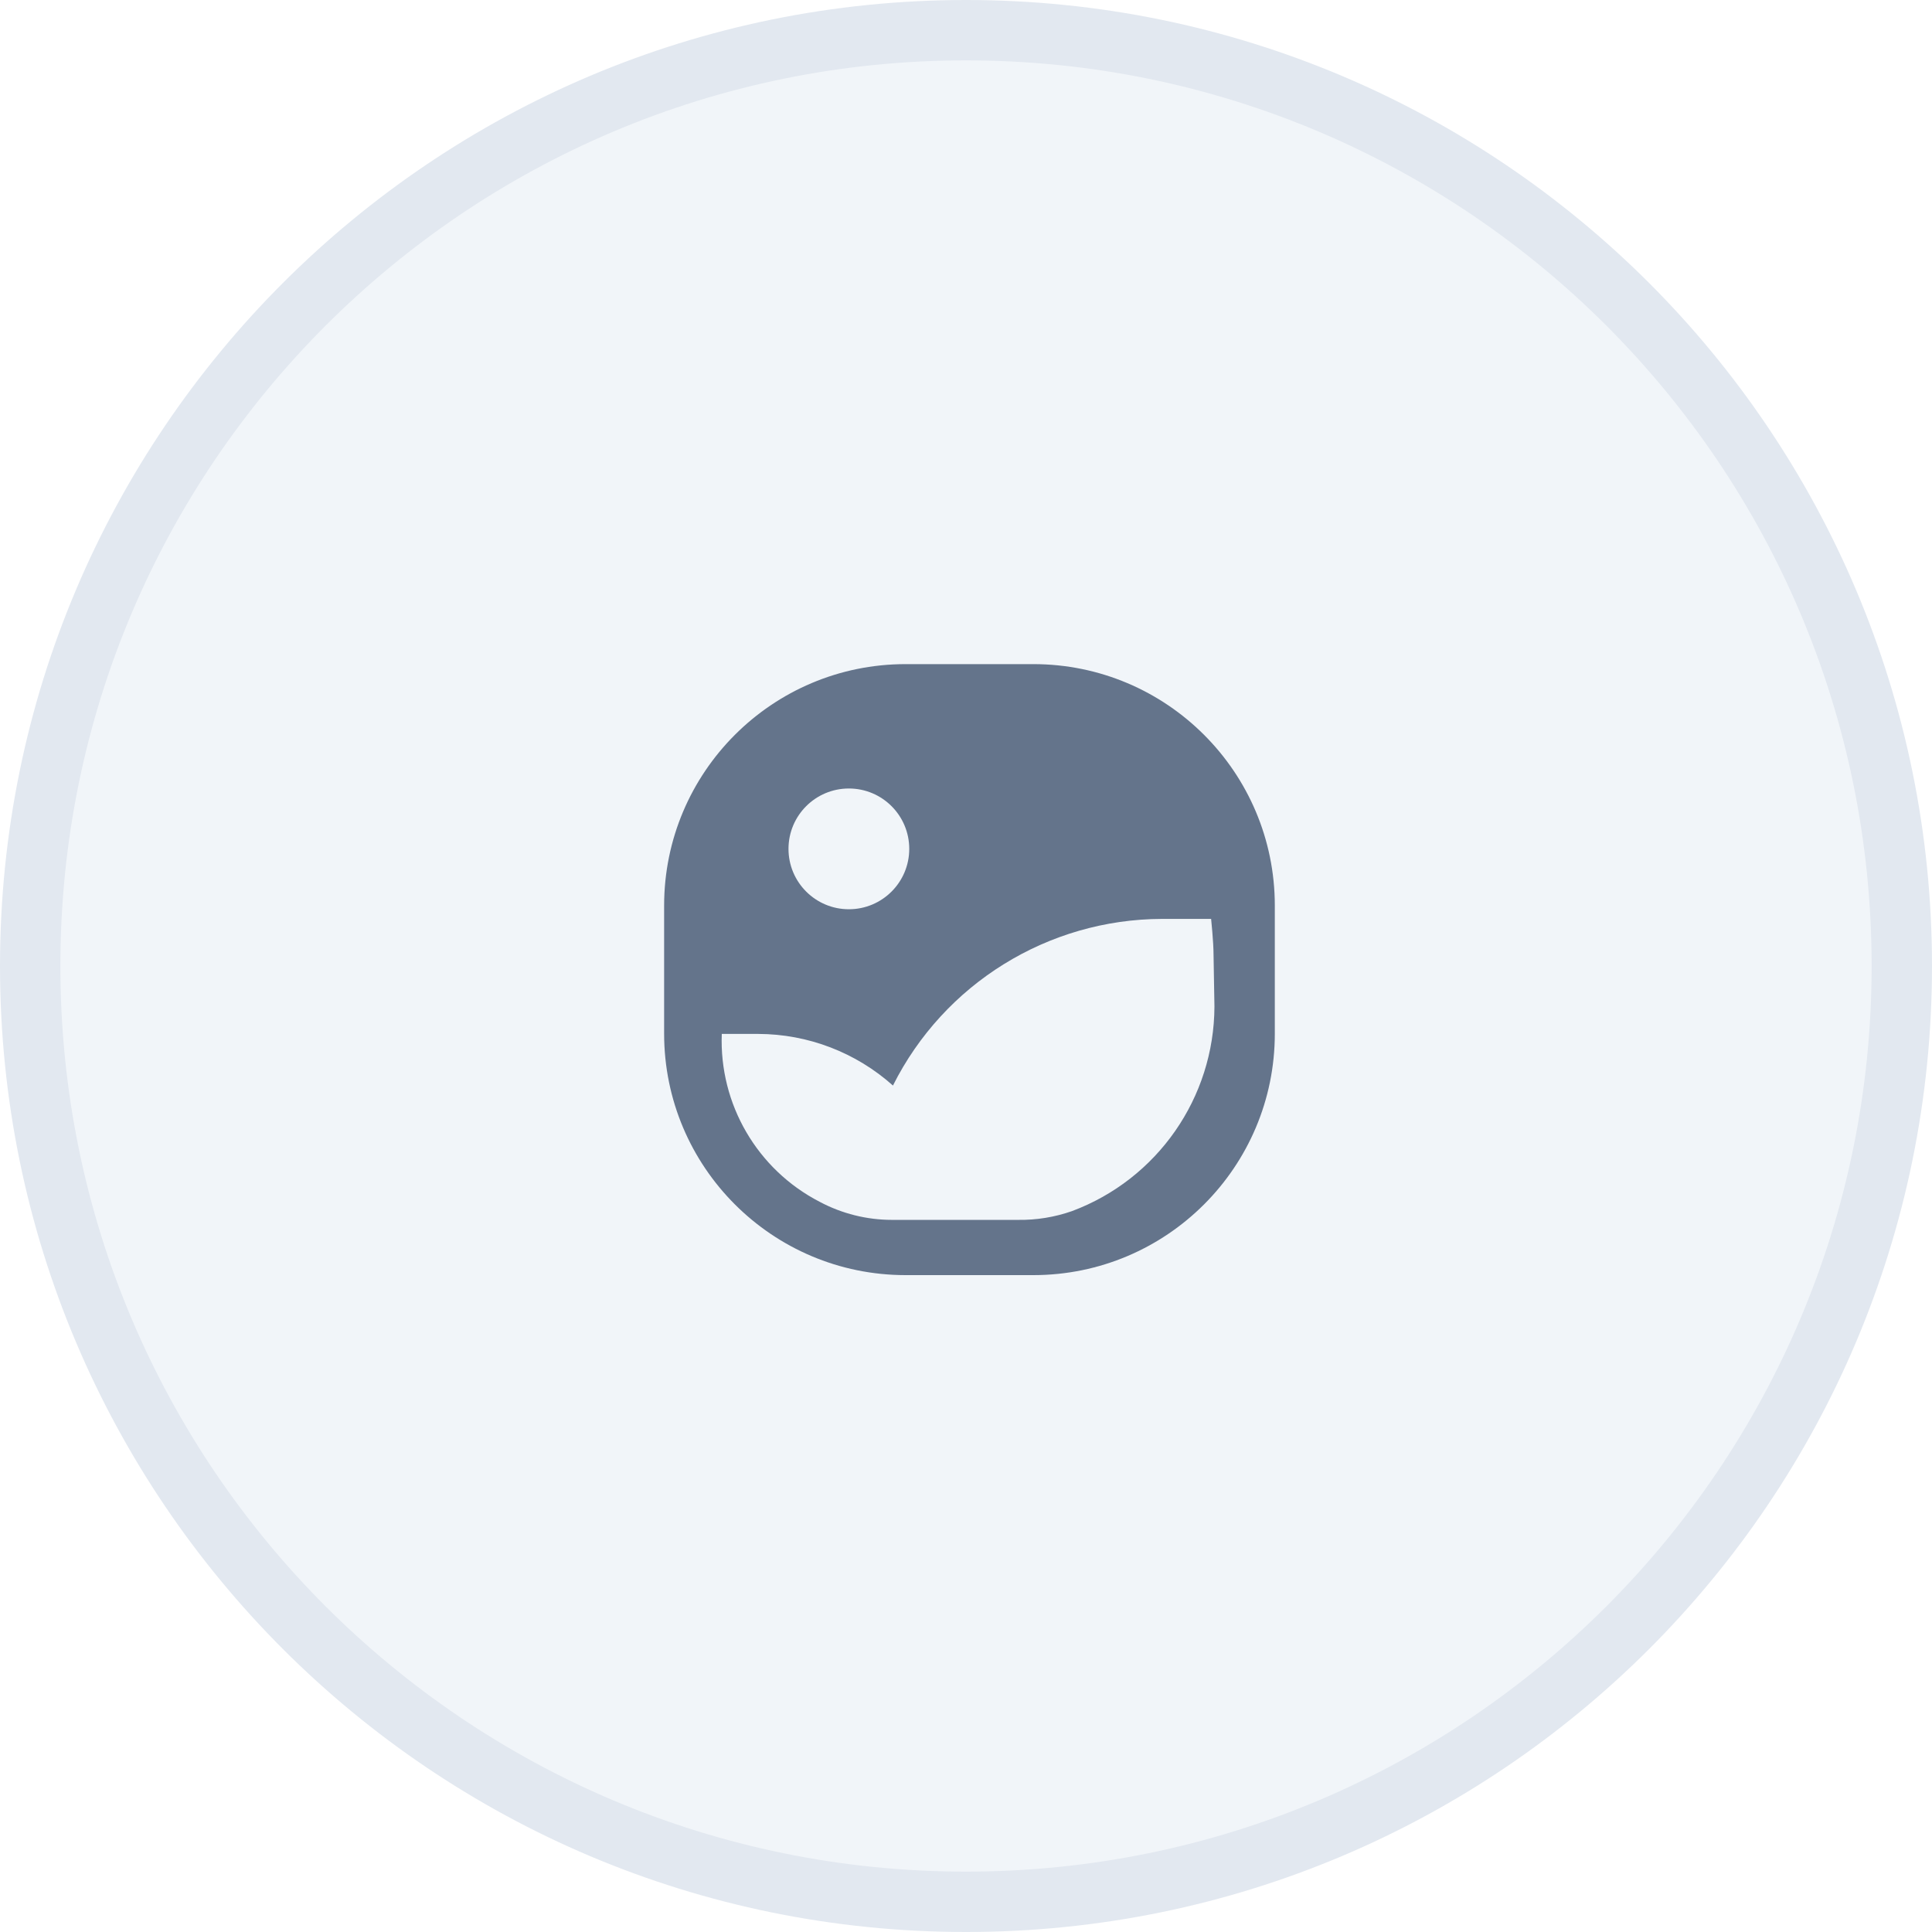
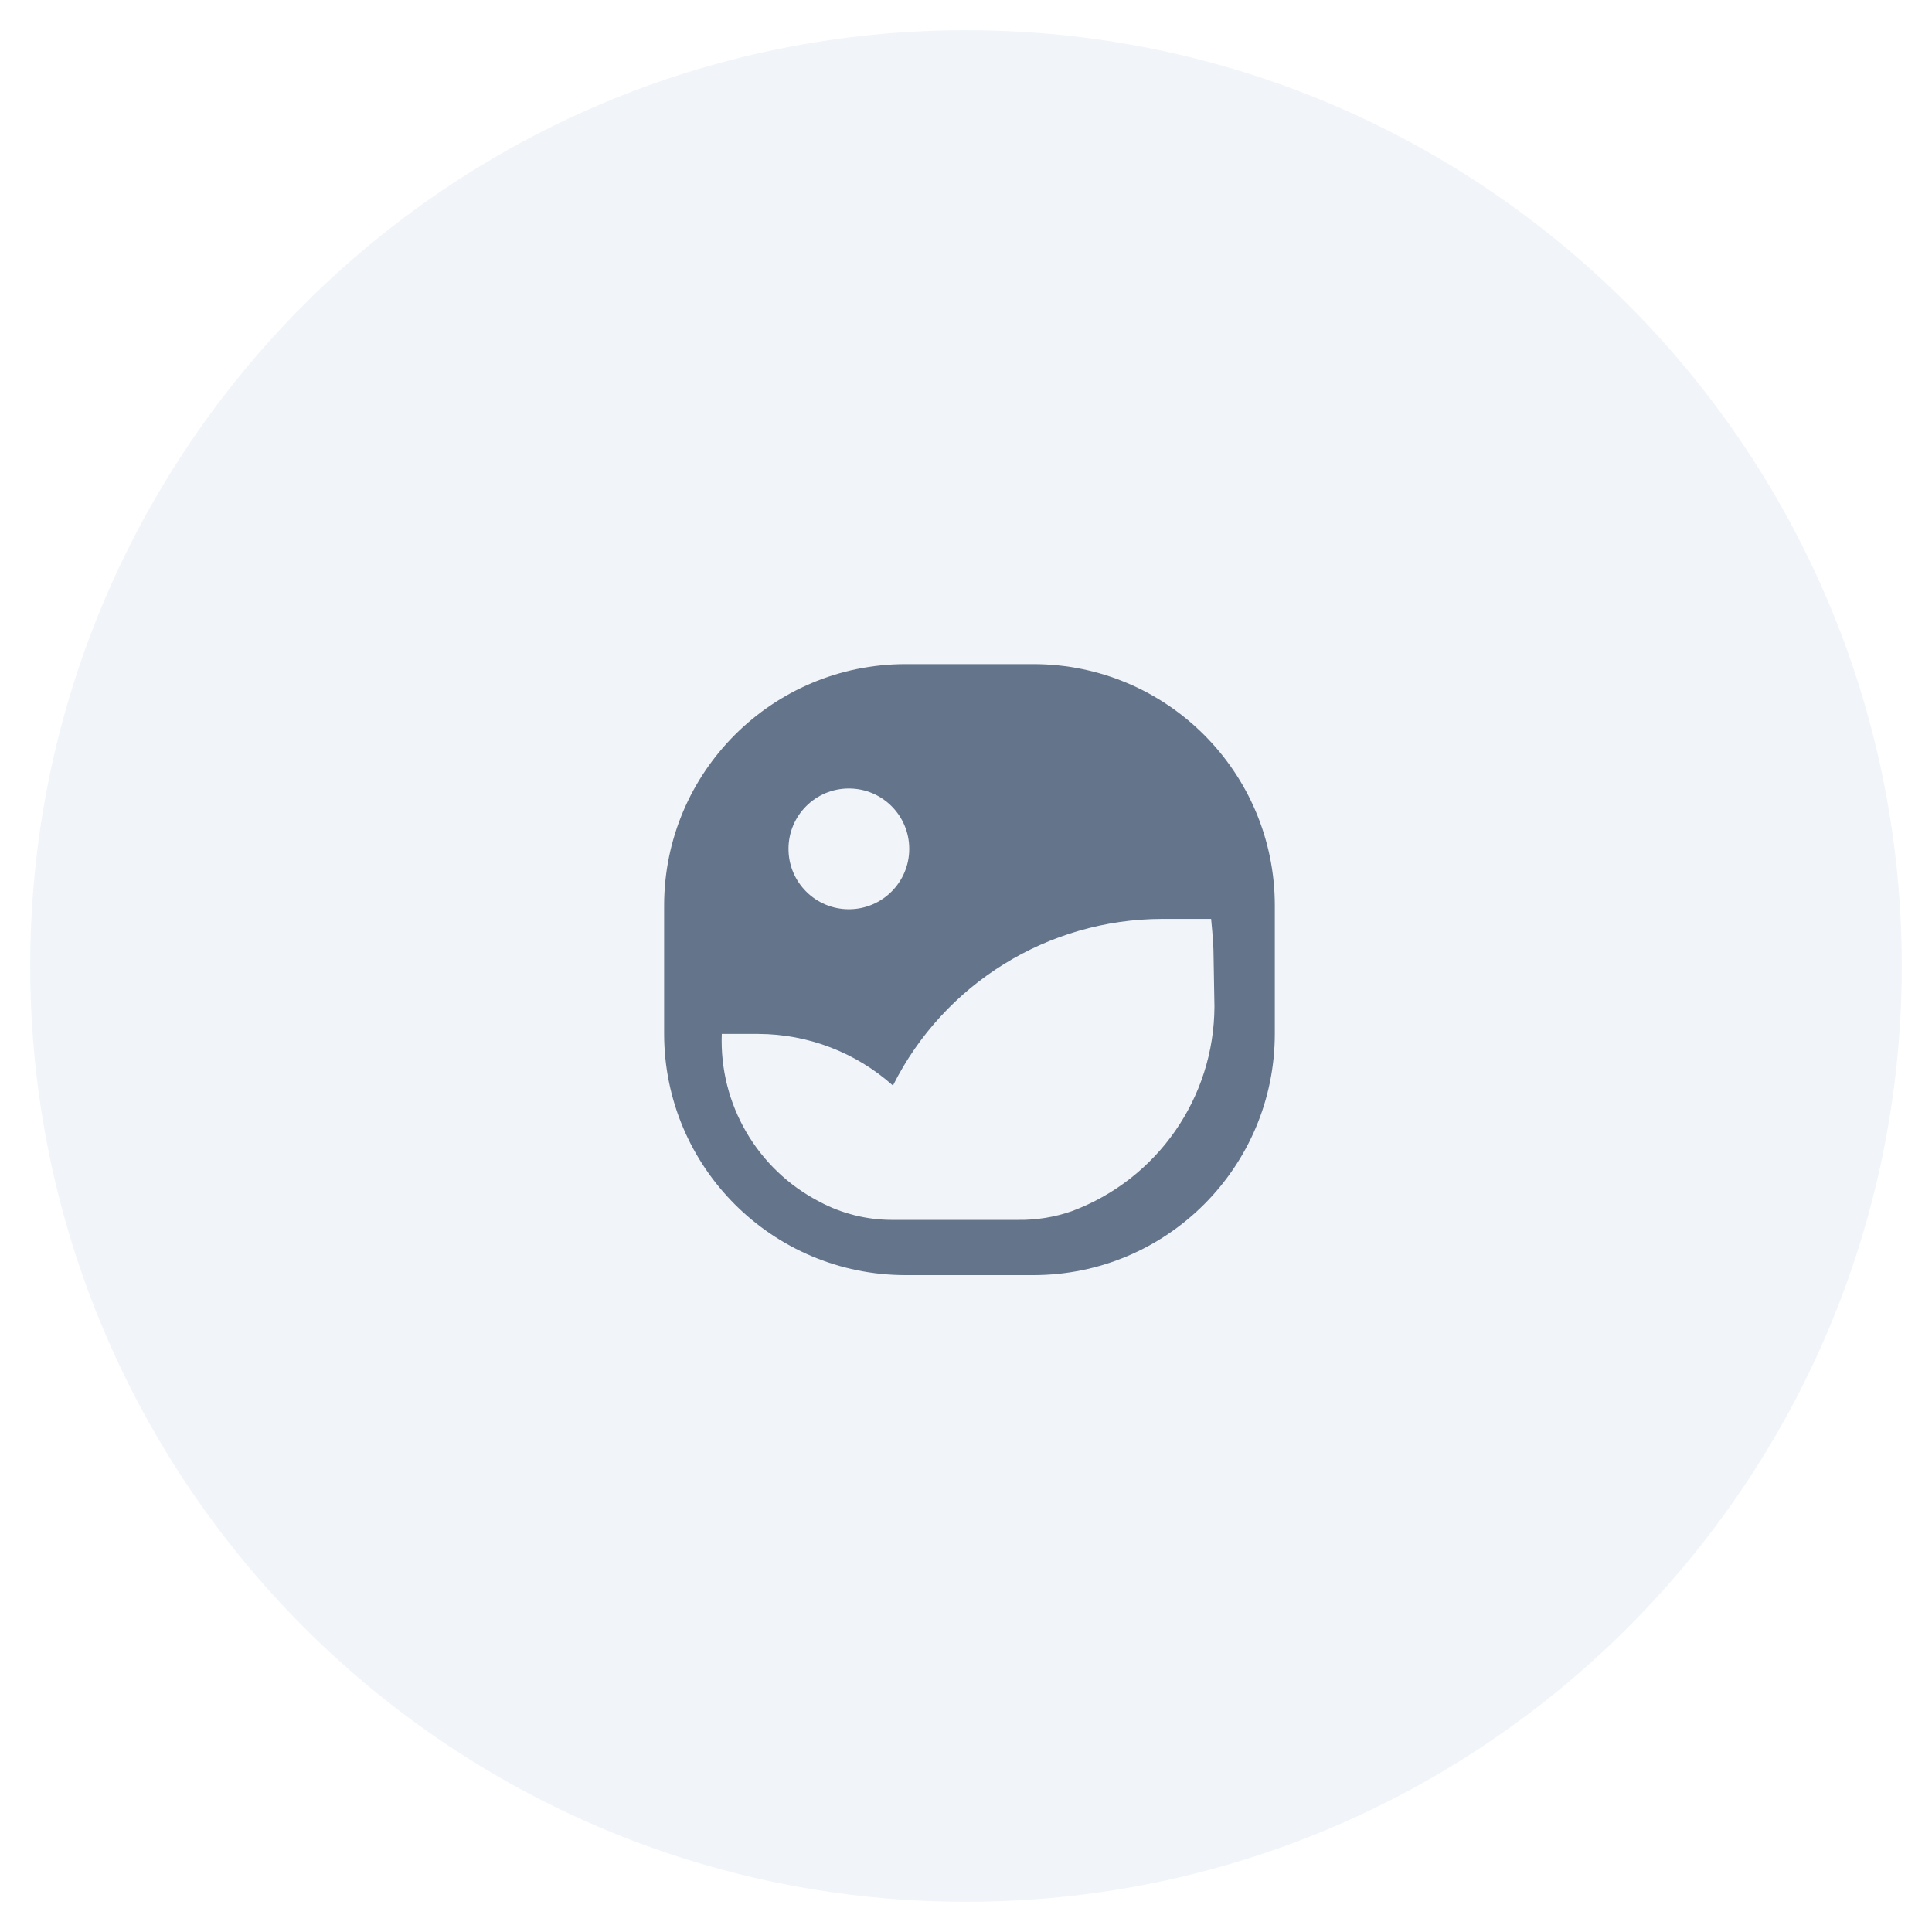
<svg xmlns="http://www.w3.org/2000/svg" width="current" height="current" viewBox="0 0 64 64" fill="none">
-   <circle cx="32" cy="32" r="31" fill="#F1F5F9" stroke="#E2E8F0" stroke-width="2" />
+   <circle cx="32" cy="32" r="31" fill="#F1F5F9" />
  <path fill-rule="evenodd" clip-rule="evenodd" d="M34.23 22H30C25.582 22 22 25.582 22 30V34.24C22 38.658 25.582 42.24 30 42.24H34.23C38.648 42.24 42.23 38.658 42.23 34.24V30C42.23 25.582 38.648 22 34.23 22ZM28.12 26.12C29.225 26.12 30.12 27.015 30.12 28.12C30.12 29.225 29.225 30.12 28.12 30.12C27.015 30.12 26.12 29.225 26.12 28.12C26.12 27.015 27.015 26.12 28.12 26.12ZM35.51 40.12C38.341 39.063 40.221 36.362 40.23 33.34L40.2 31.62C40.2 31.21 40.12 30.44 40.12 30.44H38.49C34.716 30.451 31.271 32.586 29.58 35.96C28.353 34.863 26.766 34.255 25.12 34.25H23.91C23.821 36.575 25.083 38.742 27.15 39.81C27.889 40.204 28.713 40.41 29.55 40.41H33.72C34.329 40.419 34.935 40.321 35.51 40.12Z" fill="#64748B" />
</svg>
